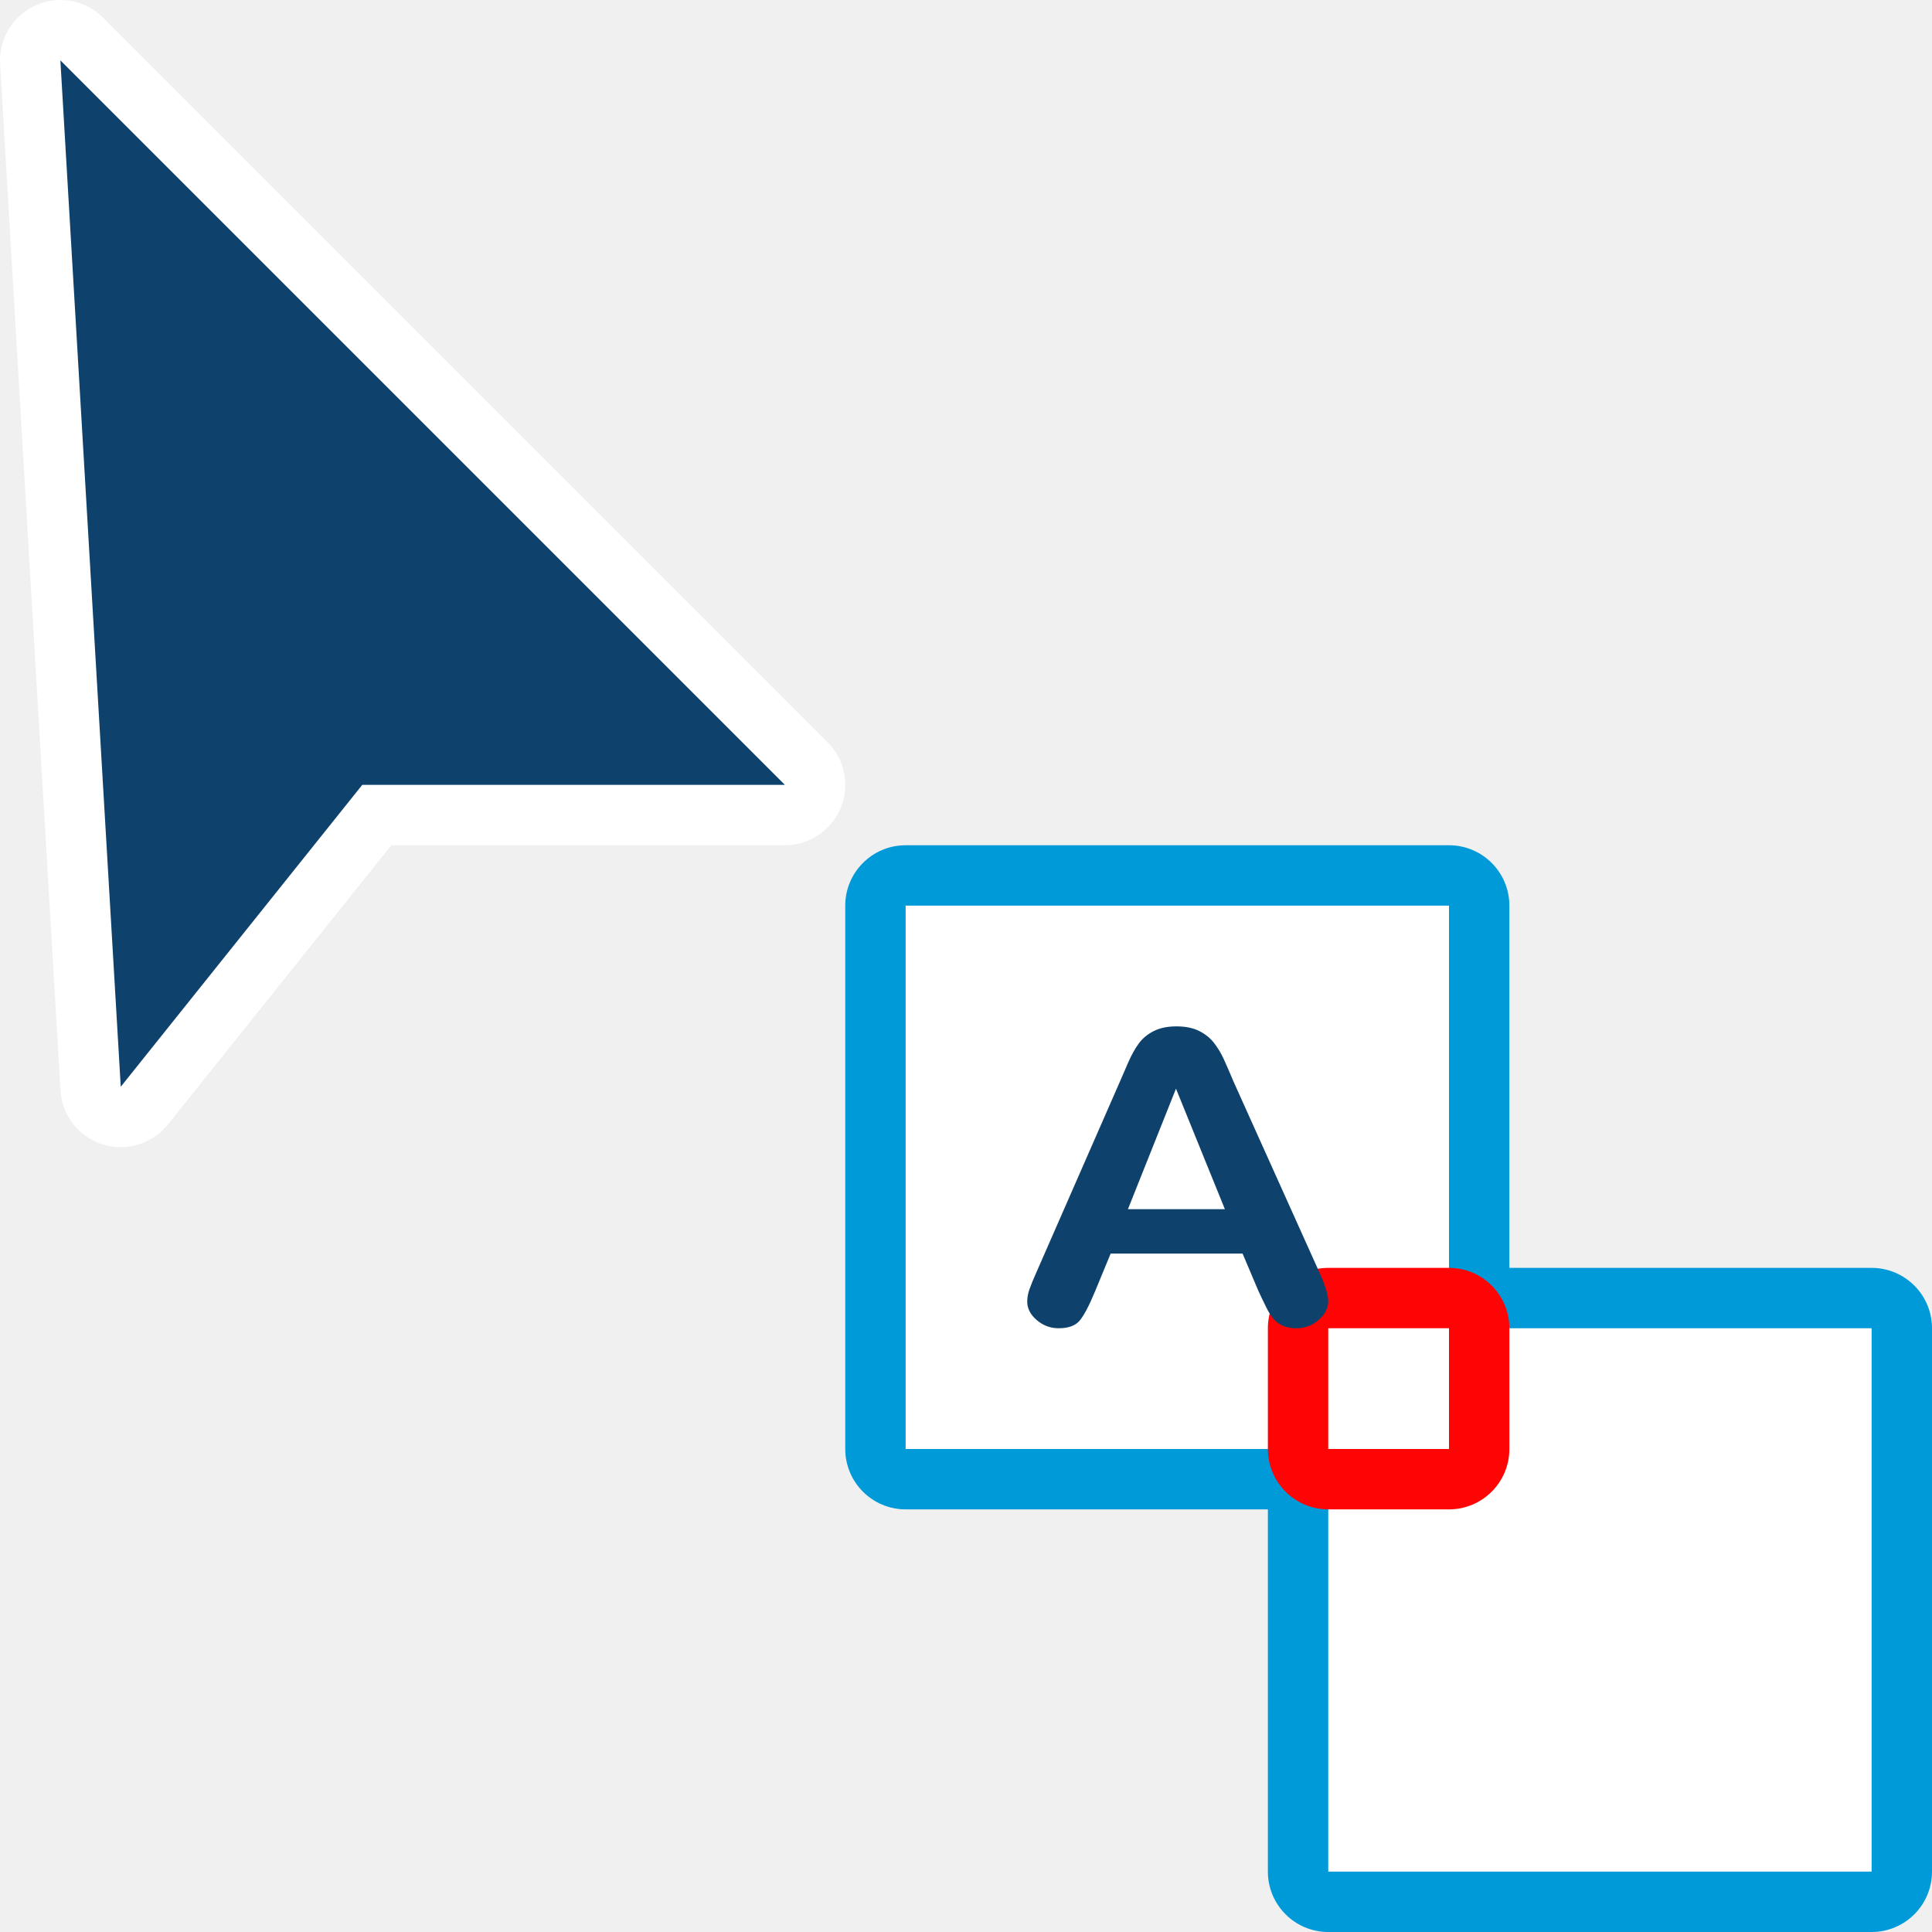
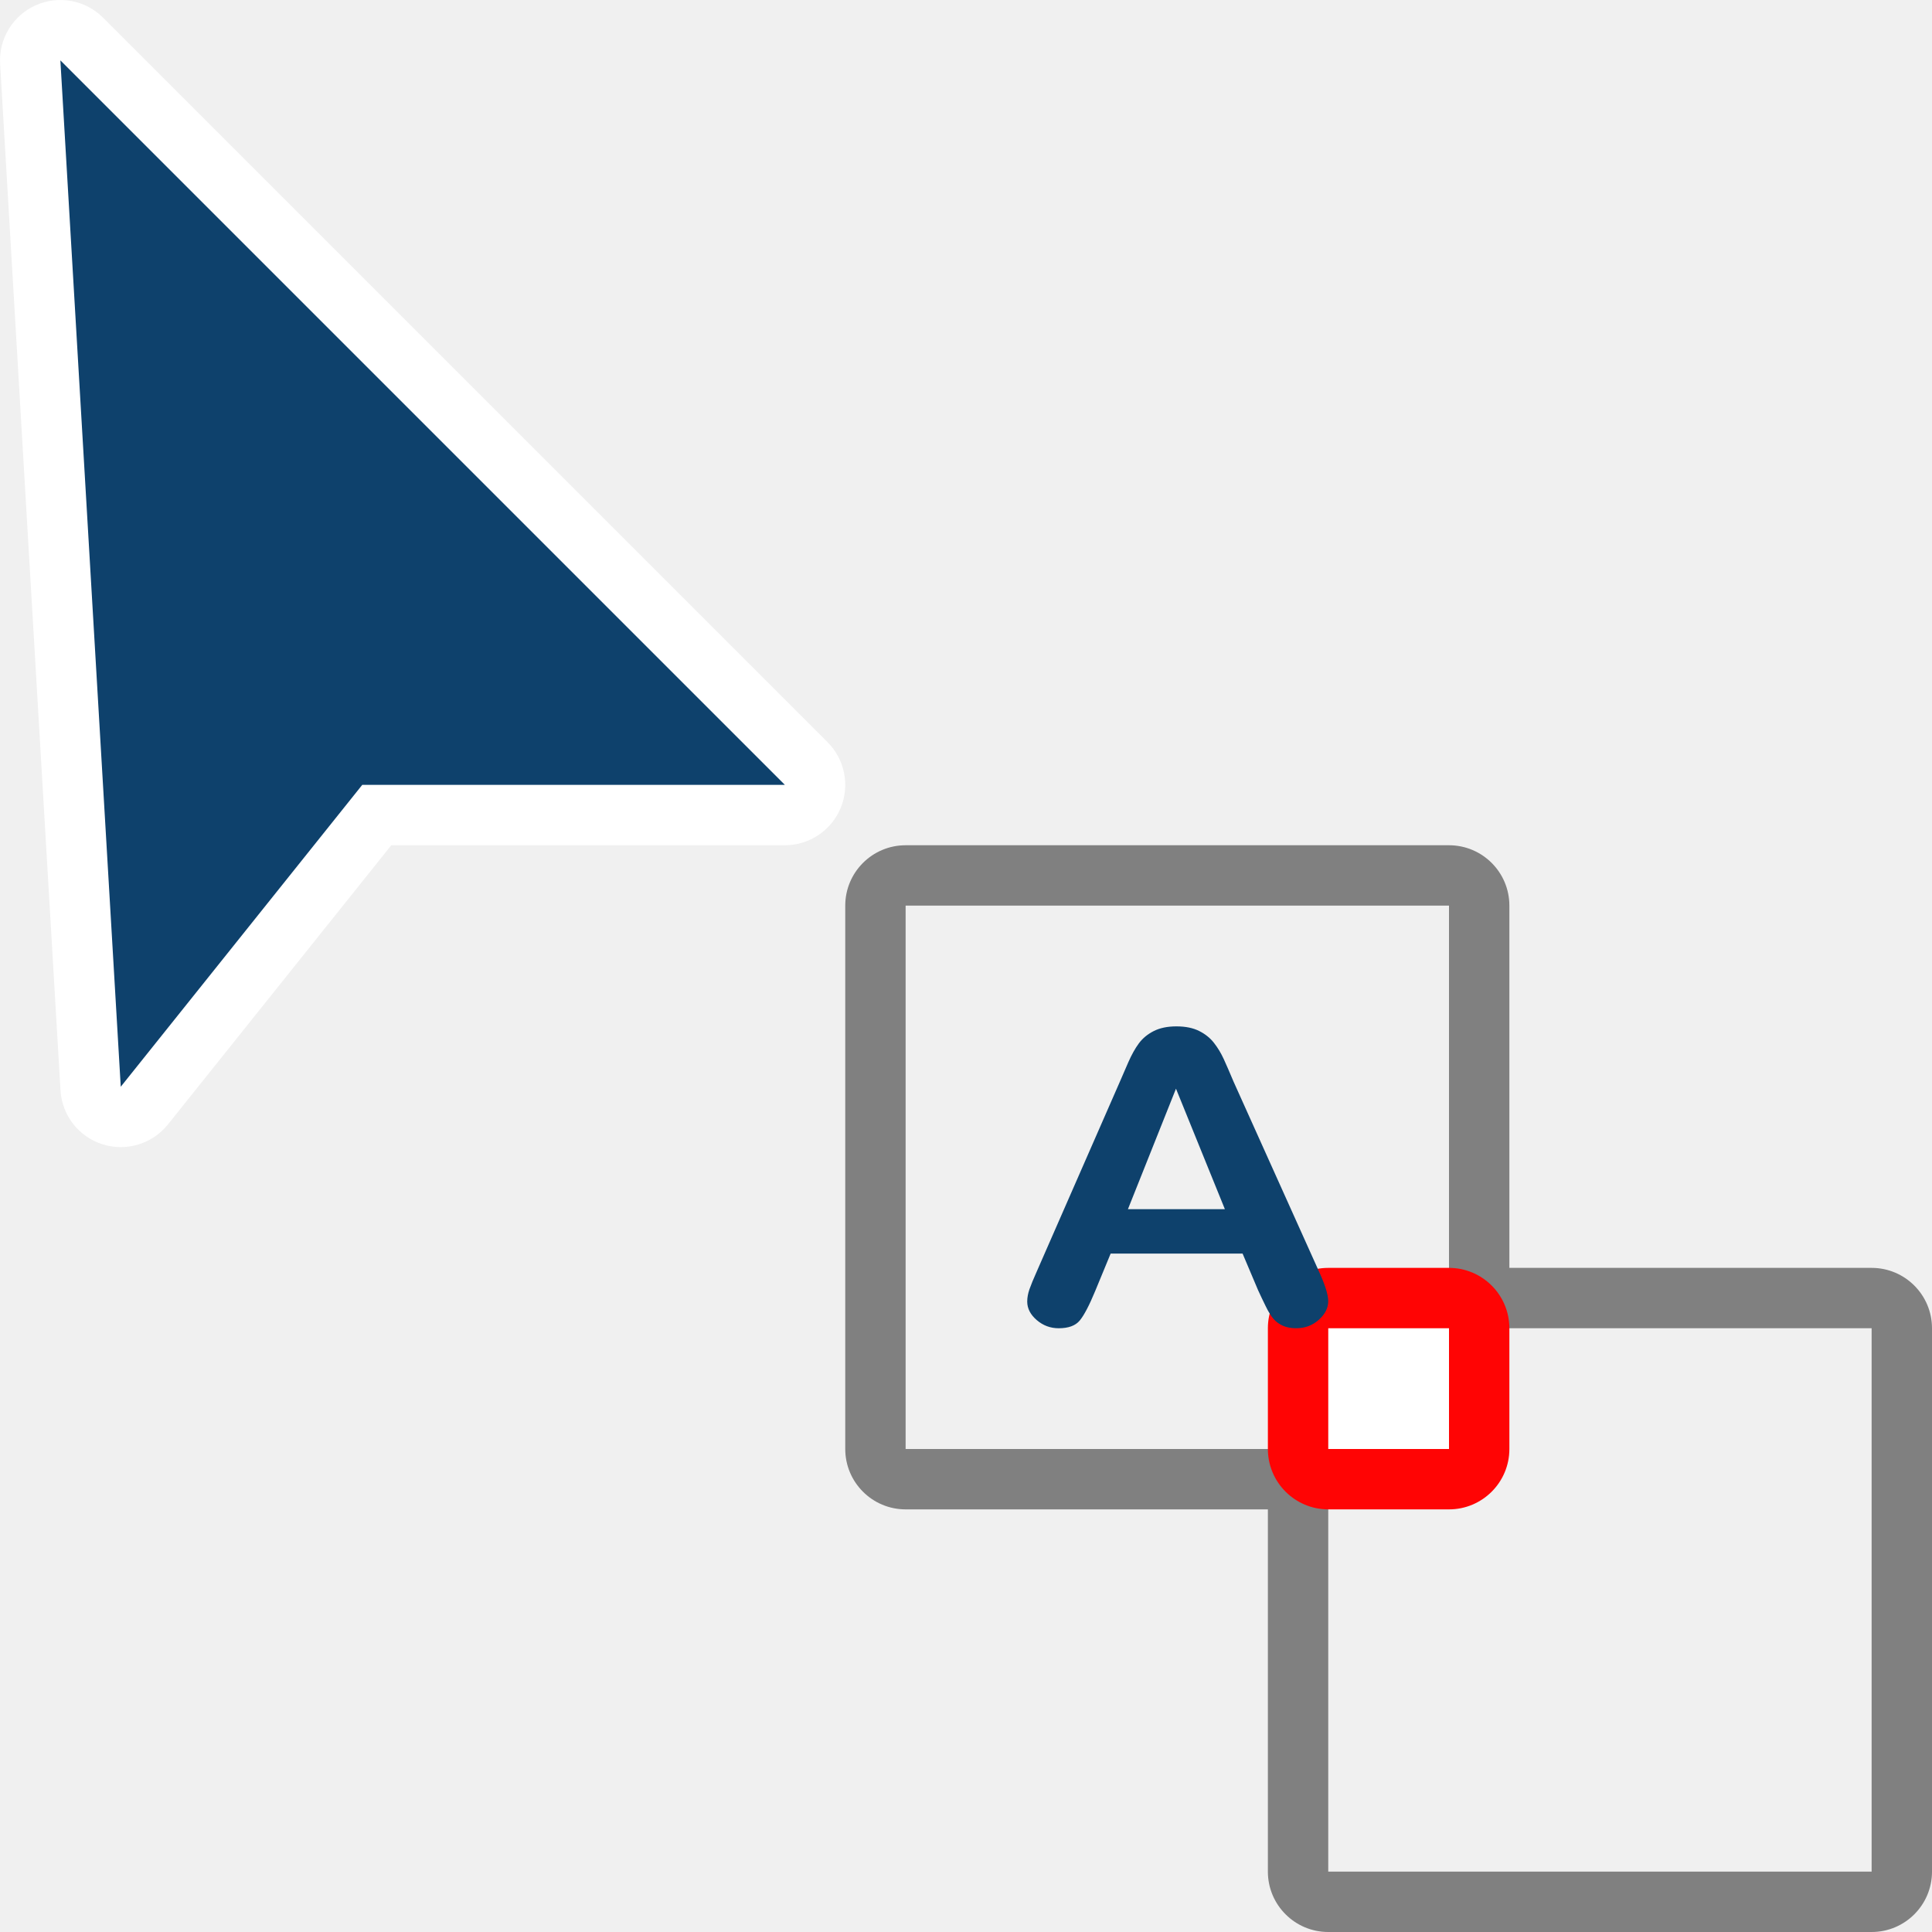
<svg xmlns="http://www.w3.org/2000/svg" width="100%" height="100%" viewBox="0 0 32 32" version="1.1" xml:space="preserve" style="fill-rule:evenodd;clip-rule:evenodd;stroke-linejoin:round;stroke-miterlimit:2;">
  <g id="pointer">
    <path d="M1.707,0.293C1.414,-0.001 0.969,-0.082 0.59,0.088C0.212,0.258 -0.023,0.644 0.002,1.059L1.002,18.059C1.026,18.472 1.302,18.827 1.697,18.953C2.091,19.078 2.522,18.948 2.781,18.625L6.481,14C6.481,14 13,14 13,14C13.404,14 13.769,13.756 13.924,13.383C14.079,13.009 13.993,12.579 13.707,12.293L1.707,0.293Z" style="fill:#fff;" />
    <path d="M1,1L2,18L6,13L13,13L1,1Z" style="fill:#0e416c;" />
  </g>
  <g id="solid">
    <g id="intersect">
-       <g id="unite">
-         <path d="M24,22L24,15L15,15L15,24L22,24L22,31L31,31L31,22L24,22Z" style="fill:#fff;" />
-         <path d="M25,21L25,15C25,14.448 24.552,14 24,14L15,14C14.448,14 14,14.448 14,15L14,24C14,24.552 14.448,25 15,25L21,25C21,25 21,31 21,31C21,31.552 21.448,32 22,32L31,32C31.552,32 32,31.552 32,31L32,22C32,21.448 31.552,21 31,21L25,21ZM24,22L24,15L15,15L15,24L22,24L22,31L31,31L31,22L24,22Z" style="fill:#009ad9;" />
-       </g>
+       <path id="unite" d="M25,21L25,15C25,14.448 24.552,14 24,14L15,14C14.448,14 14,14.448 14,15L14,24C14,24.552 14.448,25 15,25L21,25C21,25 21,31 21,31C21,31.552 21.448,32 22,32L31,32C31.552,32 32,31.552 32,31L32,22C32,21.448 31.552,21 31,21L25,21ZM24,22L24,15L15,15L15,24L22,24L22,31L31,31L31,22L24,22Z" style="fill:#808080;" />
      <rect x="22" y="22" width="2" height="2" style="fill:#fff;" />
      <path d="M25,22C25,21.448 24.552,21 24,21L22,21C21.448,21 21,21.448 21,22L21,24C21,24.552 21.448,25 22,25L24,25C24.552,25 25,24.552 25,24L25,22ZM24,22L22,22L22,24L24,24L24,22Z" style="fill:#ff0404;" />
    </g>
    <path d="M20.838,21.37L20.581,20.763L18.396,20.763L18.14,21.383C18.04,21.625 17.954,21.788 17.883,21.873C17.812,21.958 17.696,22 17.535,22C17.398,22 17.277,21.955 17.172,21.865C17.067,21.775 17.014,21.672 17.014,21.558C17.014,21.492 17.027,21.424 17.051,21.354C17.076,21.283 17.116,21.185 17.172,21.06L18.547,17.92C18.586,17.83 18.633,17.722 18.688,17.595C18.743,17.469 18.802,17.364 18.864,17.28C18.926,17.197 19.008,17.129 19.109,17.078C19.211,17.026 19.336,17 19.485,17C19.637,17 19.763,17.026 19.865,17.078C19.966,17.129 20.048,17.196 20.11,17.277C20.173,17.358 20.225,17.446 20.268,17.539C20.311,17.633 20.365,17.757 20.431,17.914L21.835,21.034C21.945,21.271 22,21.444 22,21.551C22,21.664 21.948,21.766 21.844,21.86C21.74,21.953 21.615,22 21.468,22C21.383,22 21.31,21.986 21.249,21.959C21.187,21.931 21.136,21.894 21.095,21.847C21.053,21.799 21.008,21.727 20.961,21.629C20.913,21.531 20.872,21.445 20.838,21.37ZM18.682,20.028L20.288,20.028L19.478,18.032L18.682,20.028Z" style="fill:#0e416c;fill-rule:nonzero;" />
  </g>
</svg>
